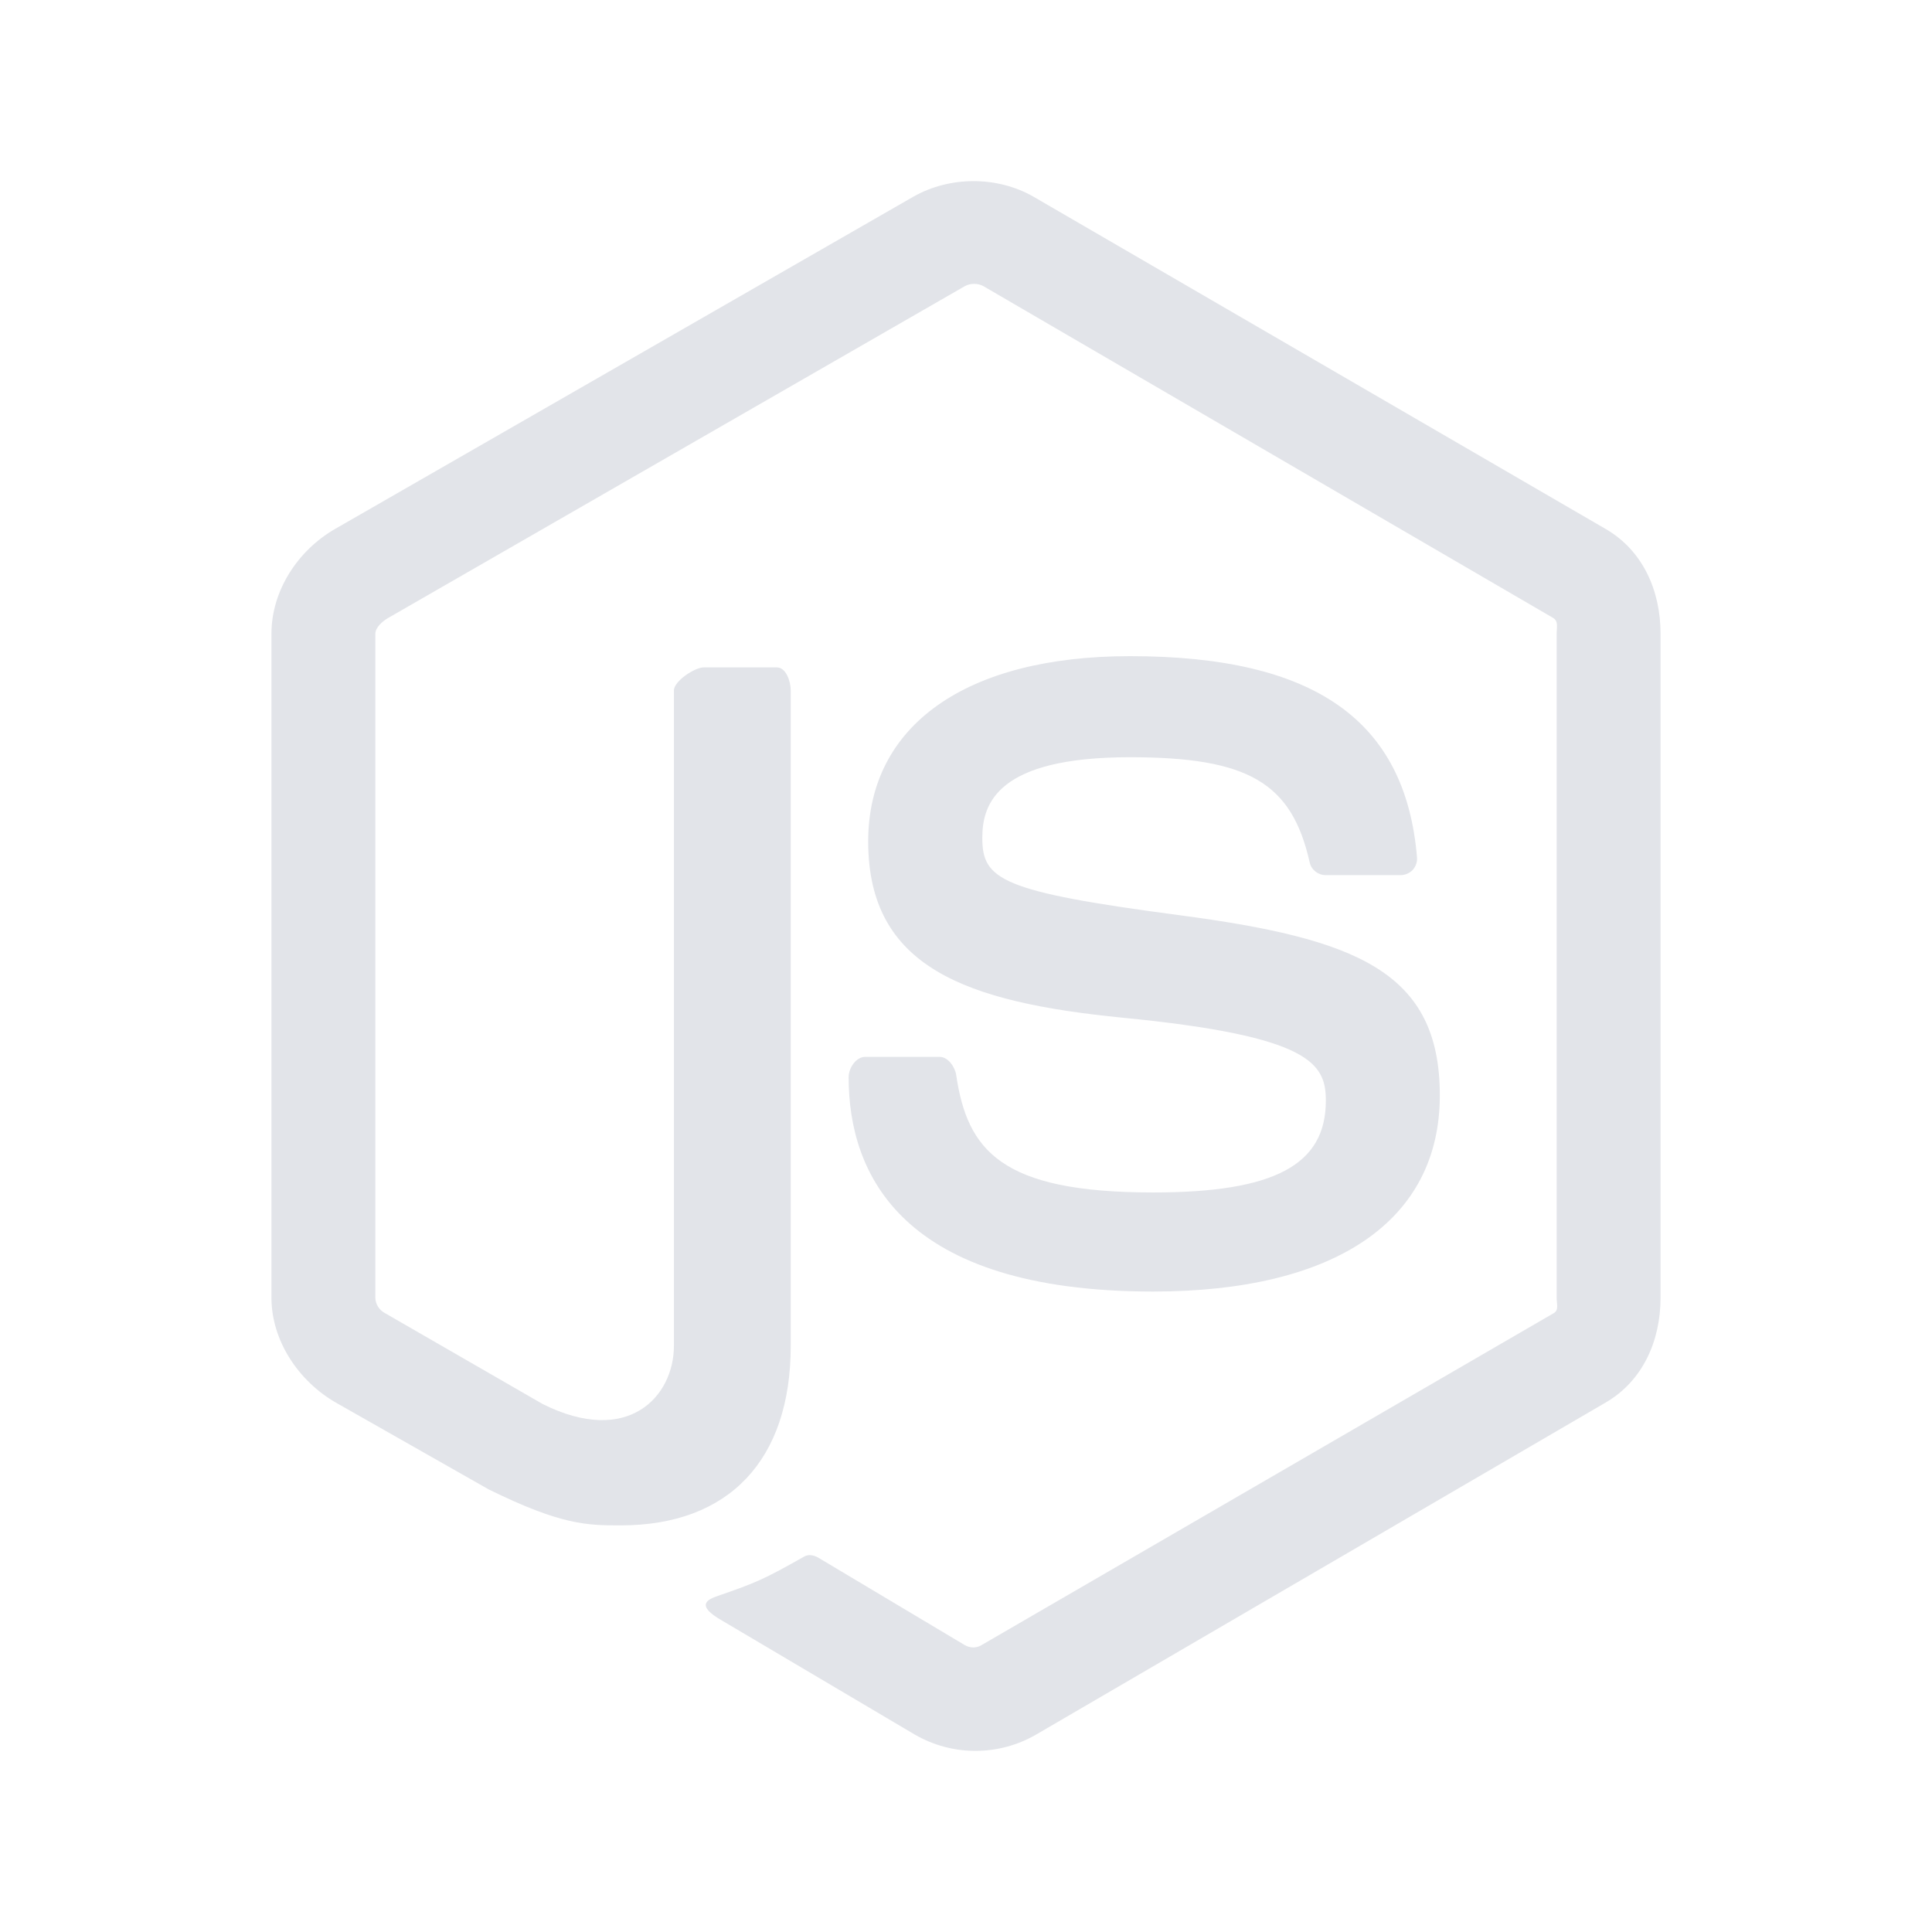
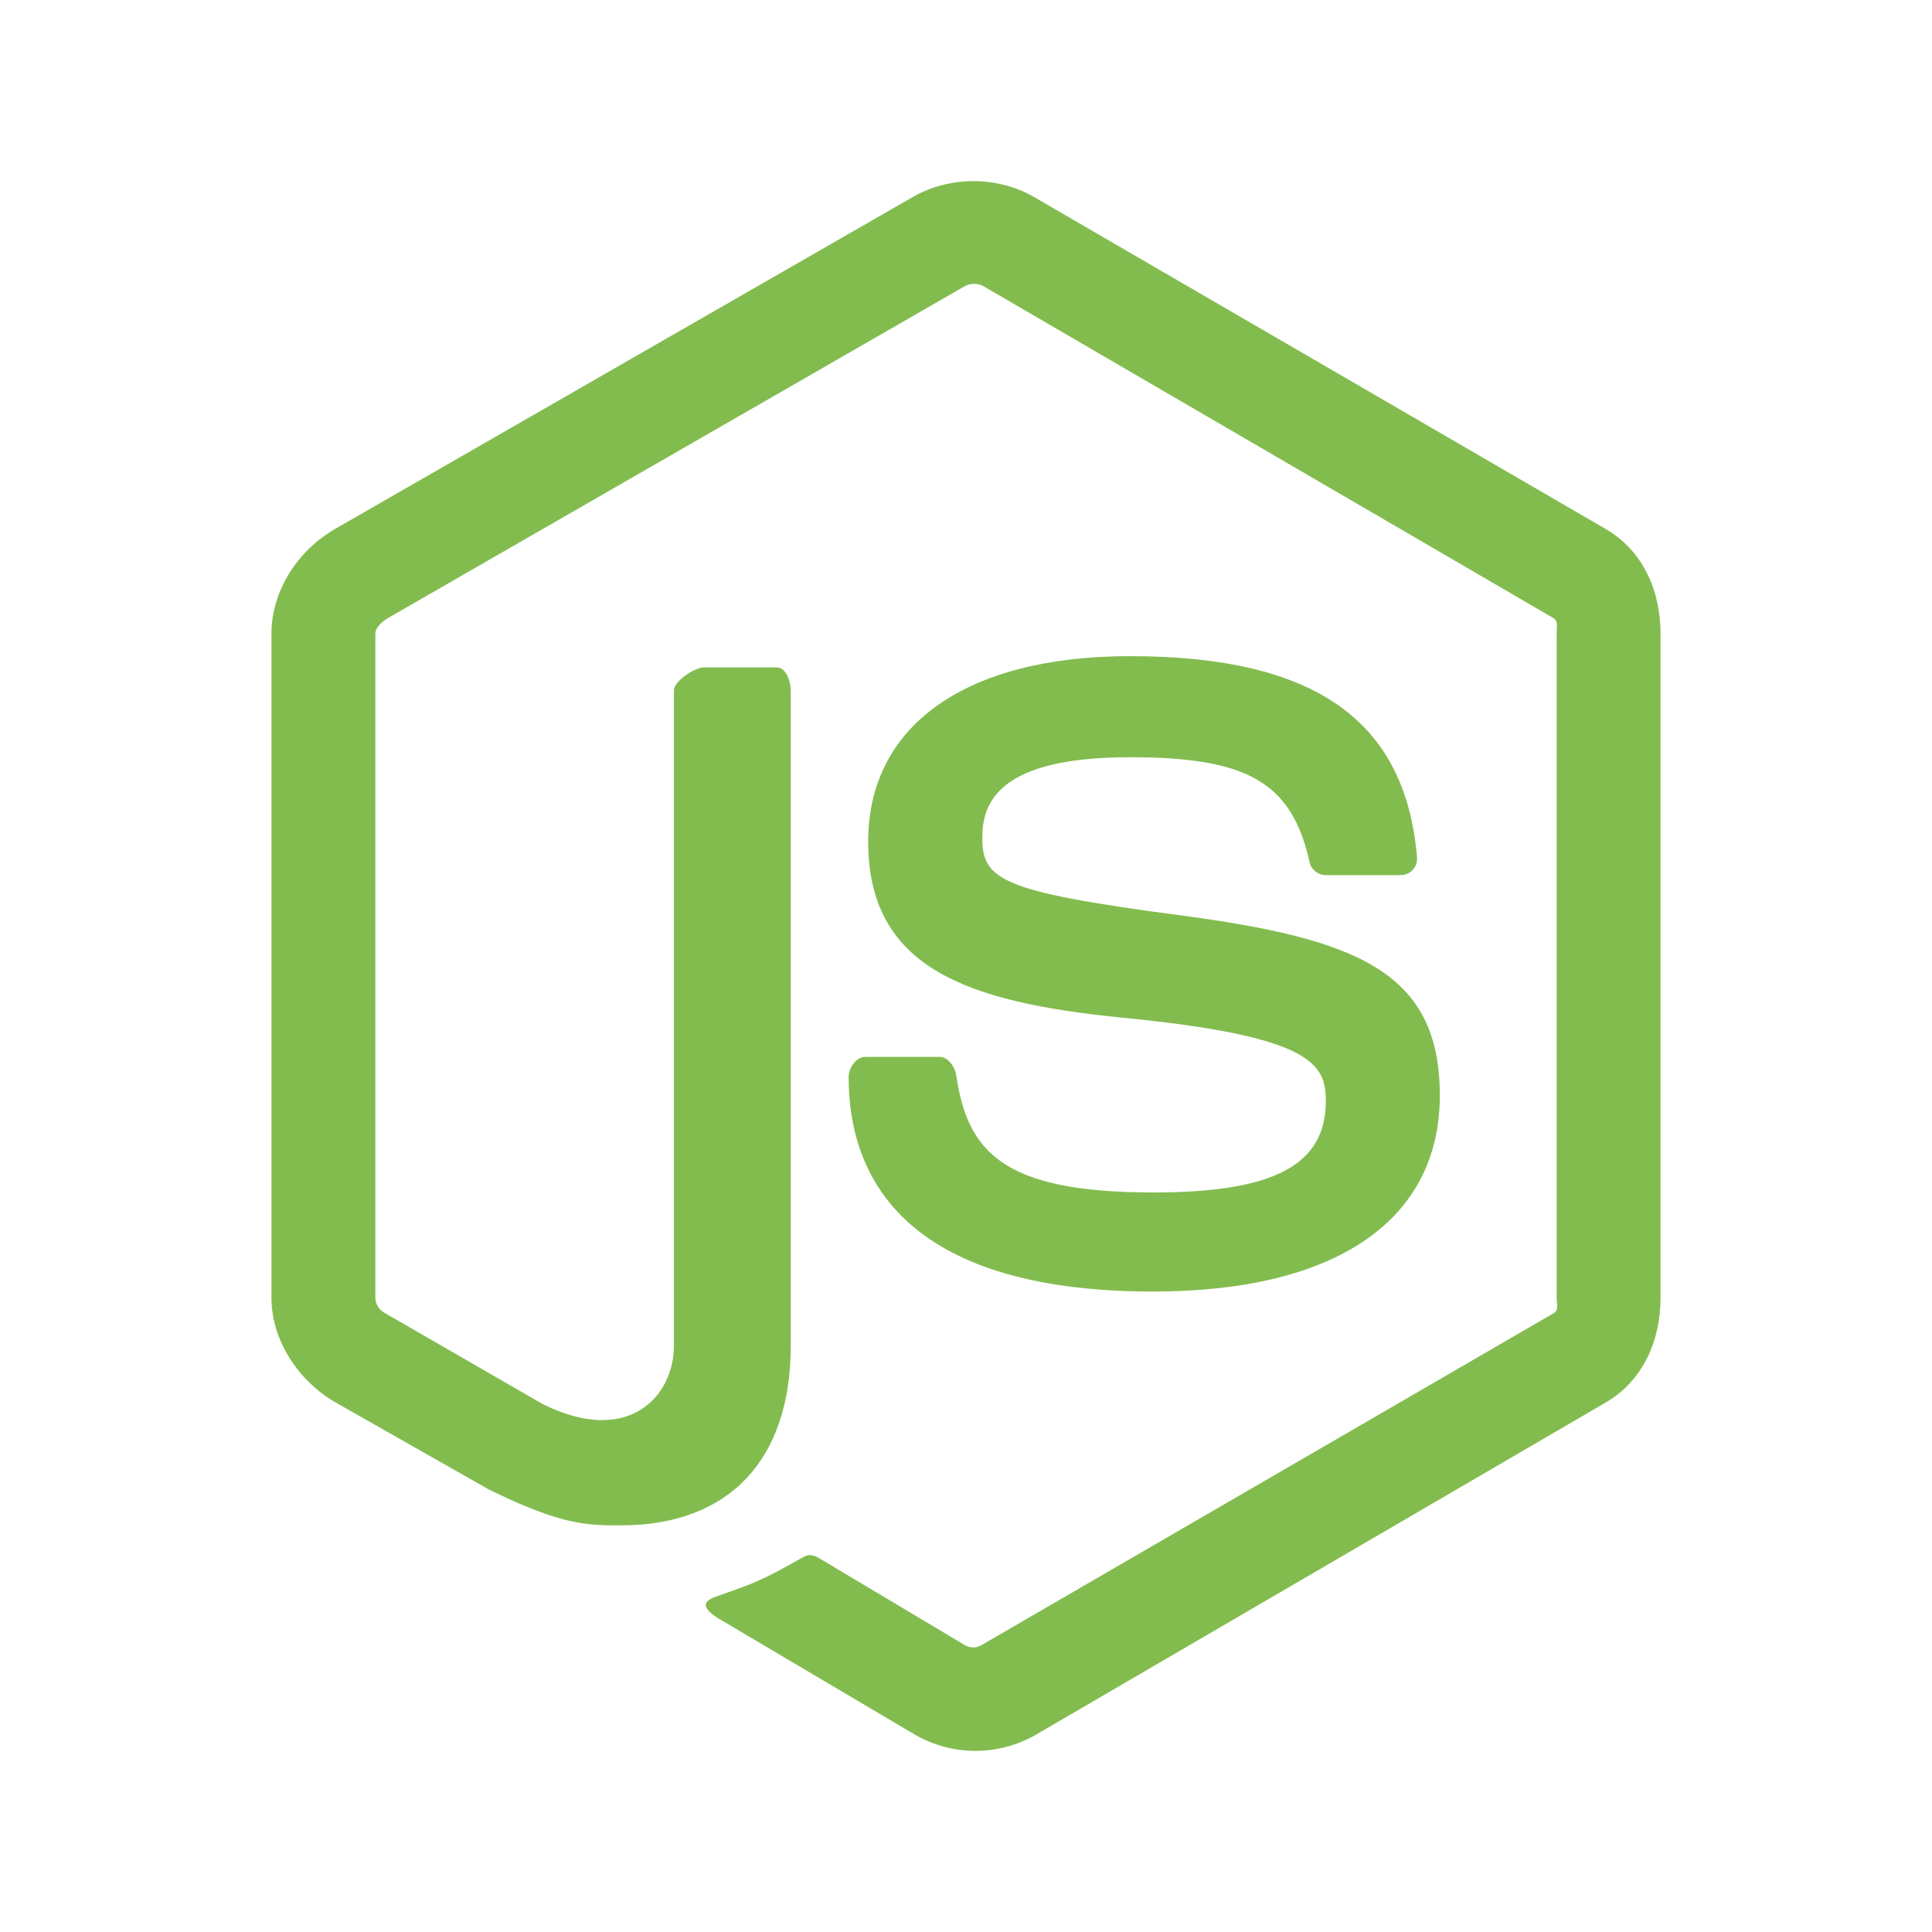
<svg xmlns="http://www.w3.org/2000/svg" width="32" height="32" viewBox="0 0 32 32" fill="none">
-   <path d="M26.594 8.761L17.113 3.255C16.515 2.915 15.736 2.915 15.133 3.255L5.55 8.761C4.933 9.116 4.496 9.783 4.496 10.497V21.493C4.496 22.207 4.945 22.875 5.562 23.231L8.094 24.669C9.304 25.265 9.731 25.265 10.282 25.265C12.074 25.265 13.097 24.182 13.097 22.292V11.436C13.097 11.283 13.018 11.054 12.867 11.054H11.658C11.505 11.054 11.162 11.283 11.162 11.436V22.292C11.162 23.13 10.404 23.963 8.988 23.255L6.372 21.747C6.281 21.698 6.217 21.598 6.217 21.493V10.497C6.217 10.393 6.336 10.289 6.428 10.236L15.98 4.74C16.069 4.689 16.2 4.689 16.289 4.74L25.725 10.235C25.815 10.289 25.783 10.39 25.783 10.497V21.493C25.783 21.598 25.823 21.701 25.733 21.751L16.254 27.25C16.173 27.299 16.072 27.299 15.983 27.25L13.552 25.799C13.478 25.757 13.391 25.741 13.321 25.781C12.644 26.164 12.52 26.215 11.885 26.435C11.729 26.489 11.499 26.584 11.973 26.85L15.155 28.732C15.459 28.907 15.804 29 16.154 29C16.508 29 16.853 28.908 17.158 28.732L26.594 23.231C27.211 22.872 27.504 22.207 27.504 21.493V10.497C27.504 9.783 27.211 9.118 26.594 8.761ZM19.099 19.751C16.577 19.751 16.022 19.055 15.837 17.802C15.815 17.666 15.7 17.505 15.563 17.505H14.331C14.178 17.505 14.056 17.69 14.056 17.842C14.056 19.447 14.929 21.392 19.099 21.392C22.117 21.392 23.848 20.219 23.848 18.143C23.848 16.085 22.457 15.545 19.53 15.158C16.571 14.767 16.27 14.569 16.27 13.876C16.27 13.304 16.525 12.542 18.716 12.542C20.674 12.542 21.395 12.962 21.692 14.282C21.718 14.406 21.831 14.495 21.959 14.495H23.196C23.272 14.495 23.345 14.464 23.398 14.41C23.45 14.351 23.477 14.278 23.47 14.199C23.279 11.927 21.769 10.868 18.716 10.868C16 10.868 14.38 12.015 14.38 13.937C14.38 16.023 15.992 16.599 18.599 16.857C21.718 17.162 21.96 17.618 21.96 18.232C21.96 19.297 21.105 19.751 19.099 19.751Z" fill="#E2E4E9" />
+   <path d="M26.594 8.761L17.113 3.255C16.515 2.915 15.736 2.915 15.133 3.255L5.55 8.761C4.933 9.116 4.496 9.783 4.496 10.497V21.493C4.496 22.207 4.945 22.875 5.562 23.231L8.094 24.669C9.304 25.265 9.731 25.265 10.282 25.265C12.074 25.265 13.097 24.182 13.097 22.292V11.436C13.097 11.283 13.018 11.054 12.867 11.054H11.658C11.505 11.054 11.162 11.283 11.162 11.436V22.292C11.162 23.13 10.404 23.963 8.988 23.255L6.372 21.747C6.281 21.698 6.217 21.598 6.217 21.493V10.497C6.217 10.393 6.336 10.289 6.428 10.236L15.98 4.74C16.069 4.689 16.2 4.689 16.289 4.74L25.725 10.235C25.815 10.289 25.783 10.39 25.783 10.497V21.493C25.783 21.598 25.823 21.701 25.733 21.751L16.254 27.25C16.173 27.299 16.072 27.299 15.983 27.25L13.552 25.799C13.478 25.757 13.391 25.741 13.321 25.781C12.644 26.164 12.52 26.215 11.885 26.435C11.729 26.489 11.499 26.584 11.973 26.85L15.155 28.732C15.459 28.907 15.804 29 16.154 29C16.508 29 16.853 28.908 17.158 28.732L26.594 23.231C27.211 22.872 27.504 22.207 27.504 21.493V10.497C27.504 9.783 27.211 9.118 26.594 8.761ZM19.099 19.751C16.577 19.751 16.022 19.055 15.837 17.802C15.815 17.666 15.7 17.505 15.563 17.505H14.331C14.178 17.505 14.056 17.69 14.056 17.842C14.056 19.447 14.929 21.392 19.099 21.392C22.117 21.392 23.848 20.219 23.848 18.143C23.848 16.085 22.457 15.545 19.53 15.158C16.571 14.767 16.27 14.569 16.27 13.876C16.27 13.304 16.525 12.542 18.716 12.542C20.674 12.542 21.395 12.962 21.692 14.282C21.718 14.406 21.831 14.495 21.959 14.495H23.196C23.272 14.495 23.345 14.464 23.398 14.41C23.45 14.351 23.477 14.278 23.47 14.199C23.279 11.927 21.769 10.868 18.716 10.868C16 10.868 14.38 12.015 14.38 13.937C14.38 16.023 15.992 16.599 18.599 16.857C21.718 17.162 21.96 17.618 21.96 18.232C21.96 19.297 21.105 19.751 19.099 19.751Z" fill="#82BC4F" />
</svg>
